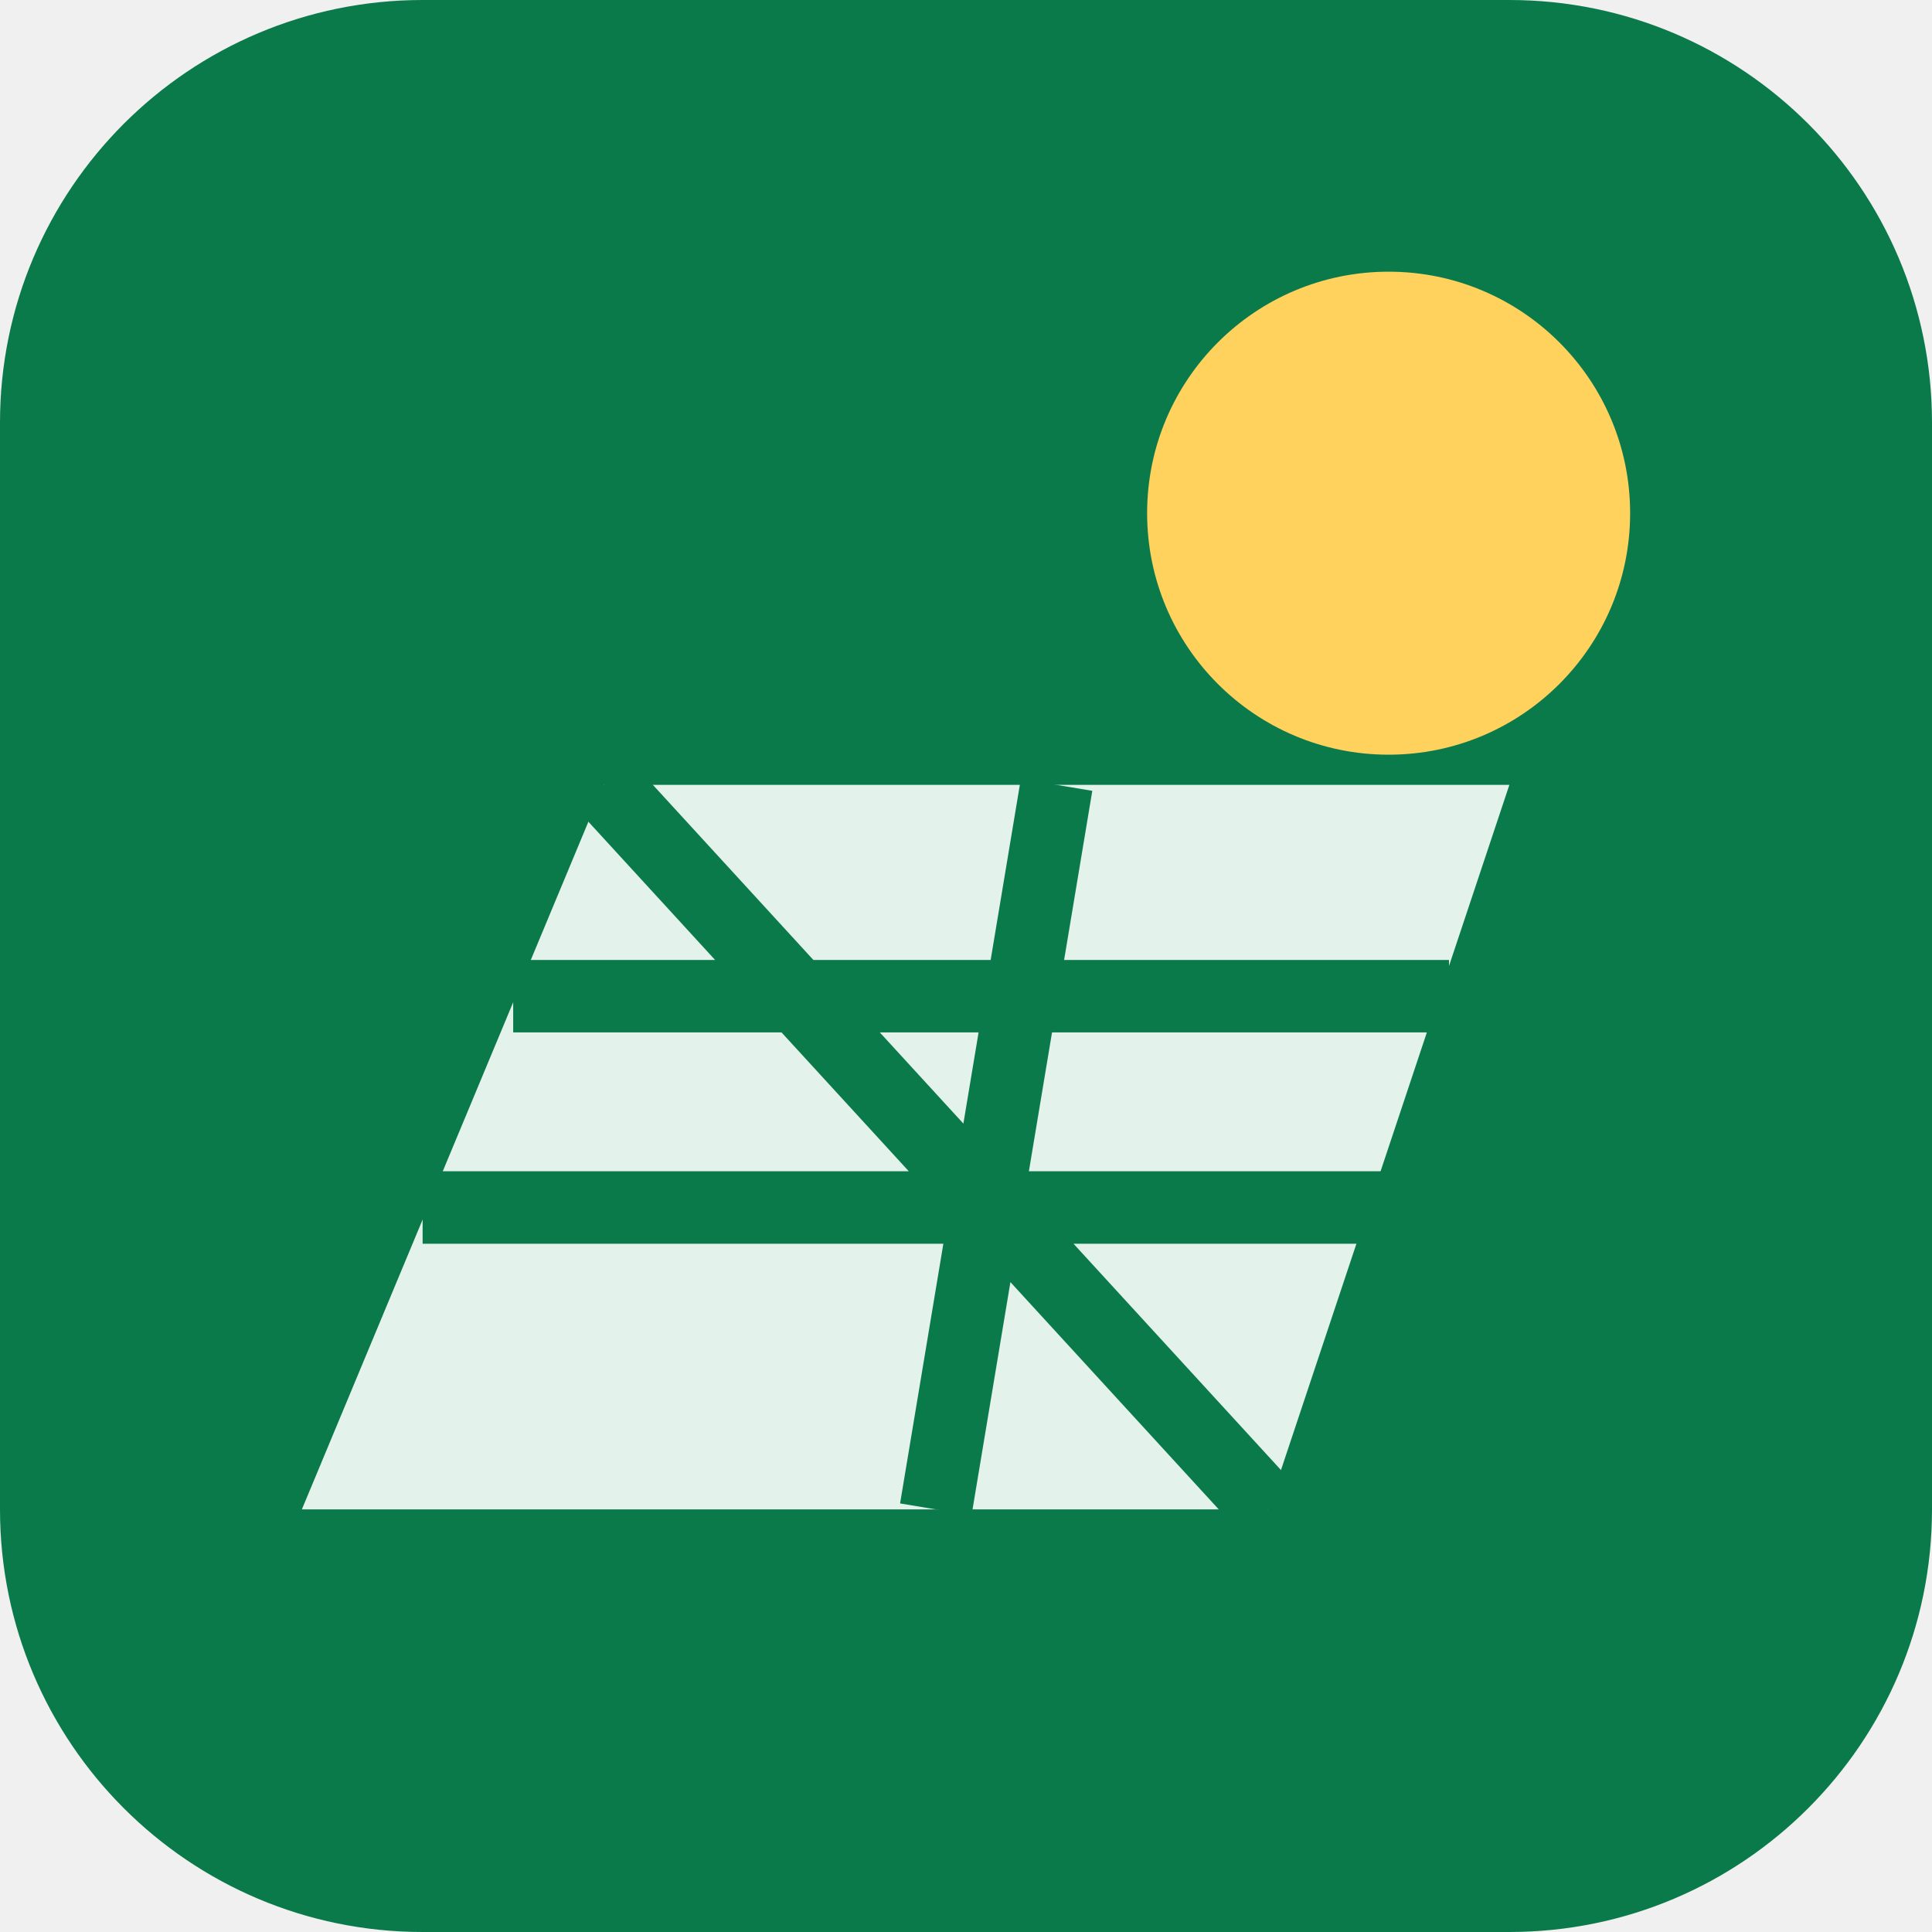
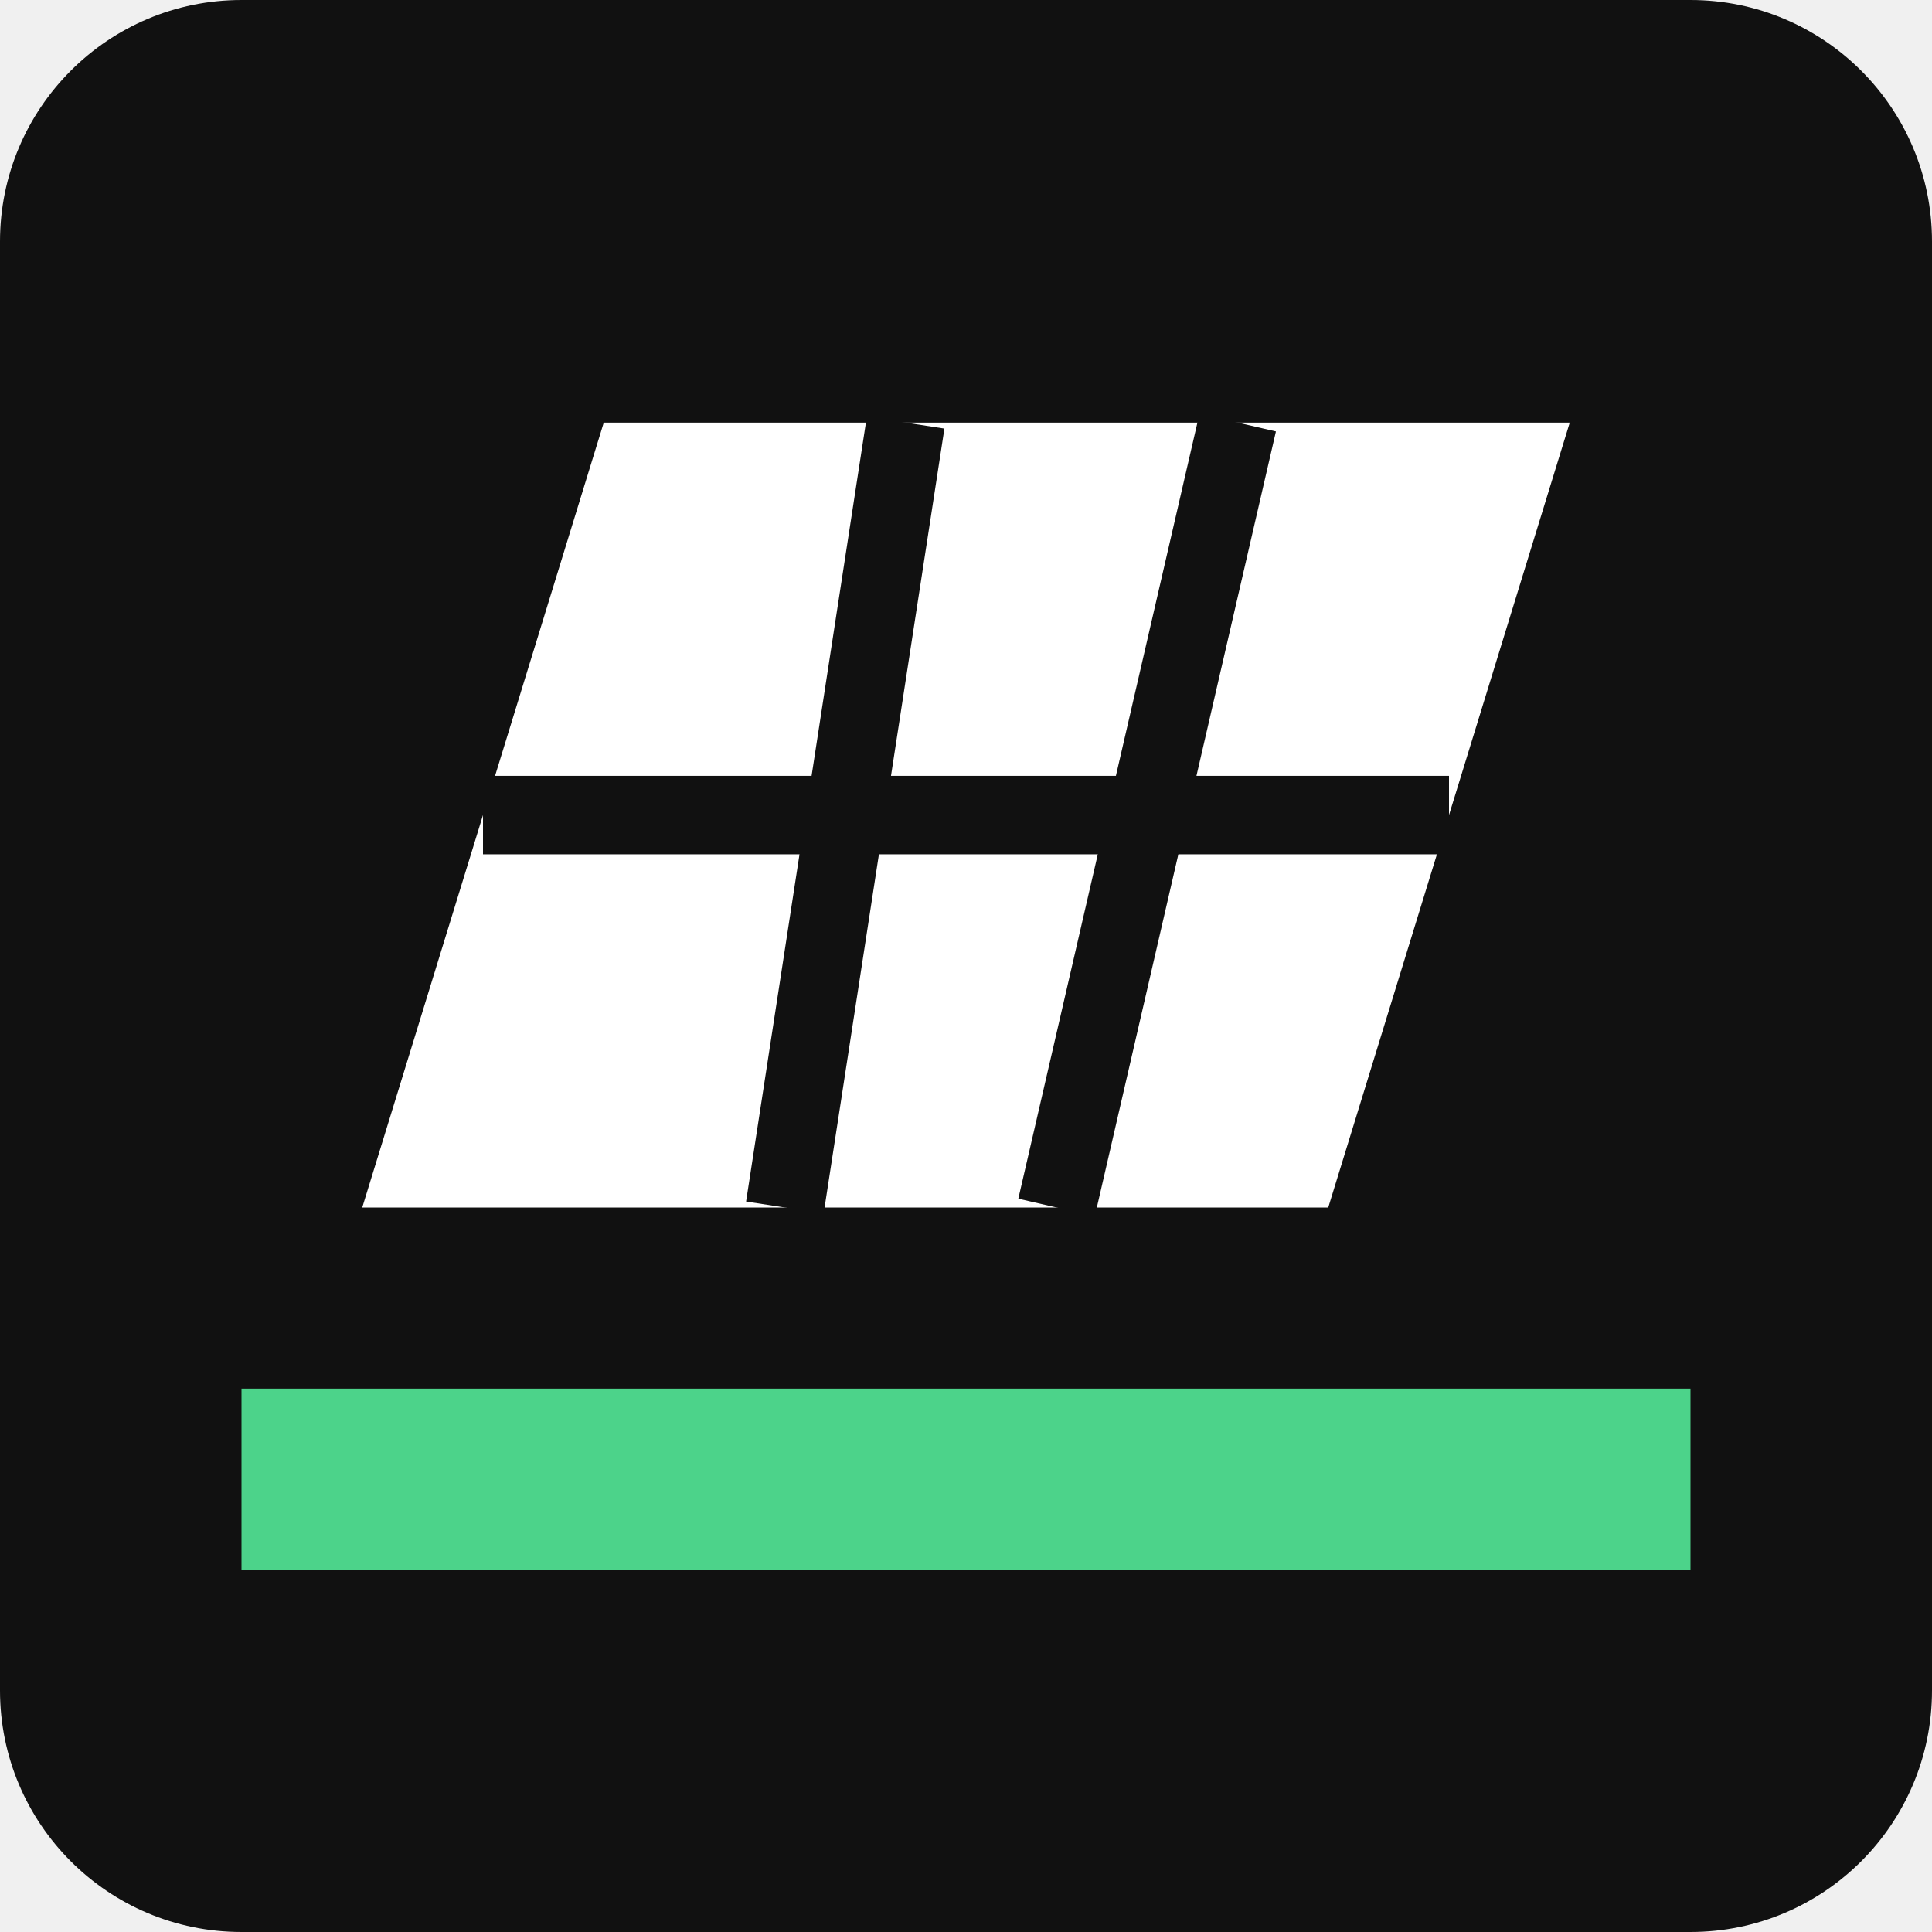
<svg xmlns="http://www.w3.org/2000/svg" viewBox="0 0 64 64">
-   <rect width="64" height="64" rx="14" fill="#0b7a4b" />
-   <circle cx="46" cy="17" r="8" fill="#ffd25e" />
-   <path d="M10 50 L20 26 H50 L42 50 Z" fill="#e3f2ea" />
-   <path d="M20 26 L42 50 M35 26 L31 50 M14 40 H46 M17 33 H48" stroke="#0b7a4b" stroke-width="2.4" fill="none" />
+   <rect width="64" height="64" rx="8" fill="#111111" />
+   <rect x="8" y="46" width="48" height="6" fill="#4cd38a" />
+   <path d="M12 40 L20 14 H52 L44 40 Z" fill="#ffffff" />
+   <path d="M30 14 L26 40 M41 14 L35 40 M16 27 H48" stroke="#111111" stroke-width="2.6" fill="none" />
</svg>
